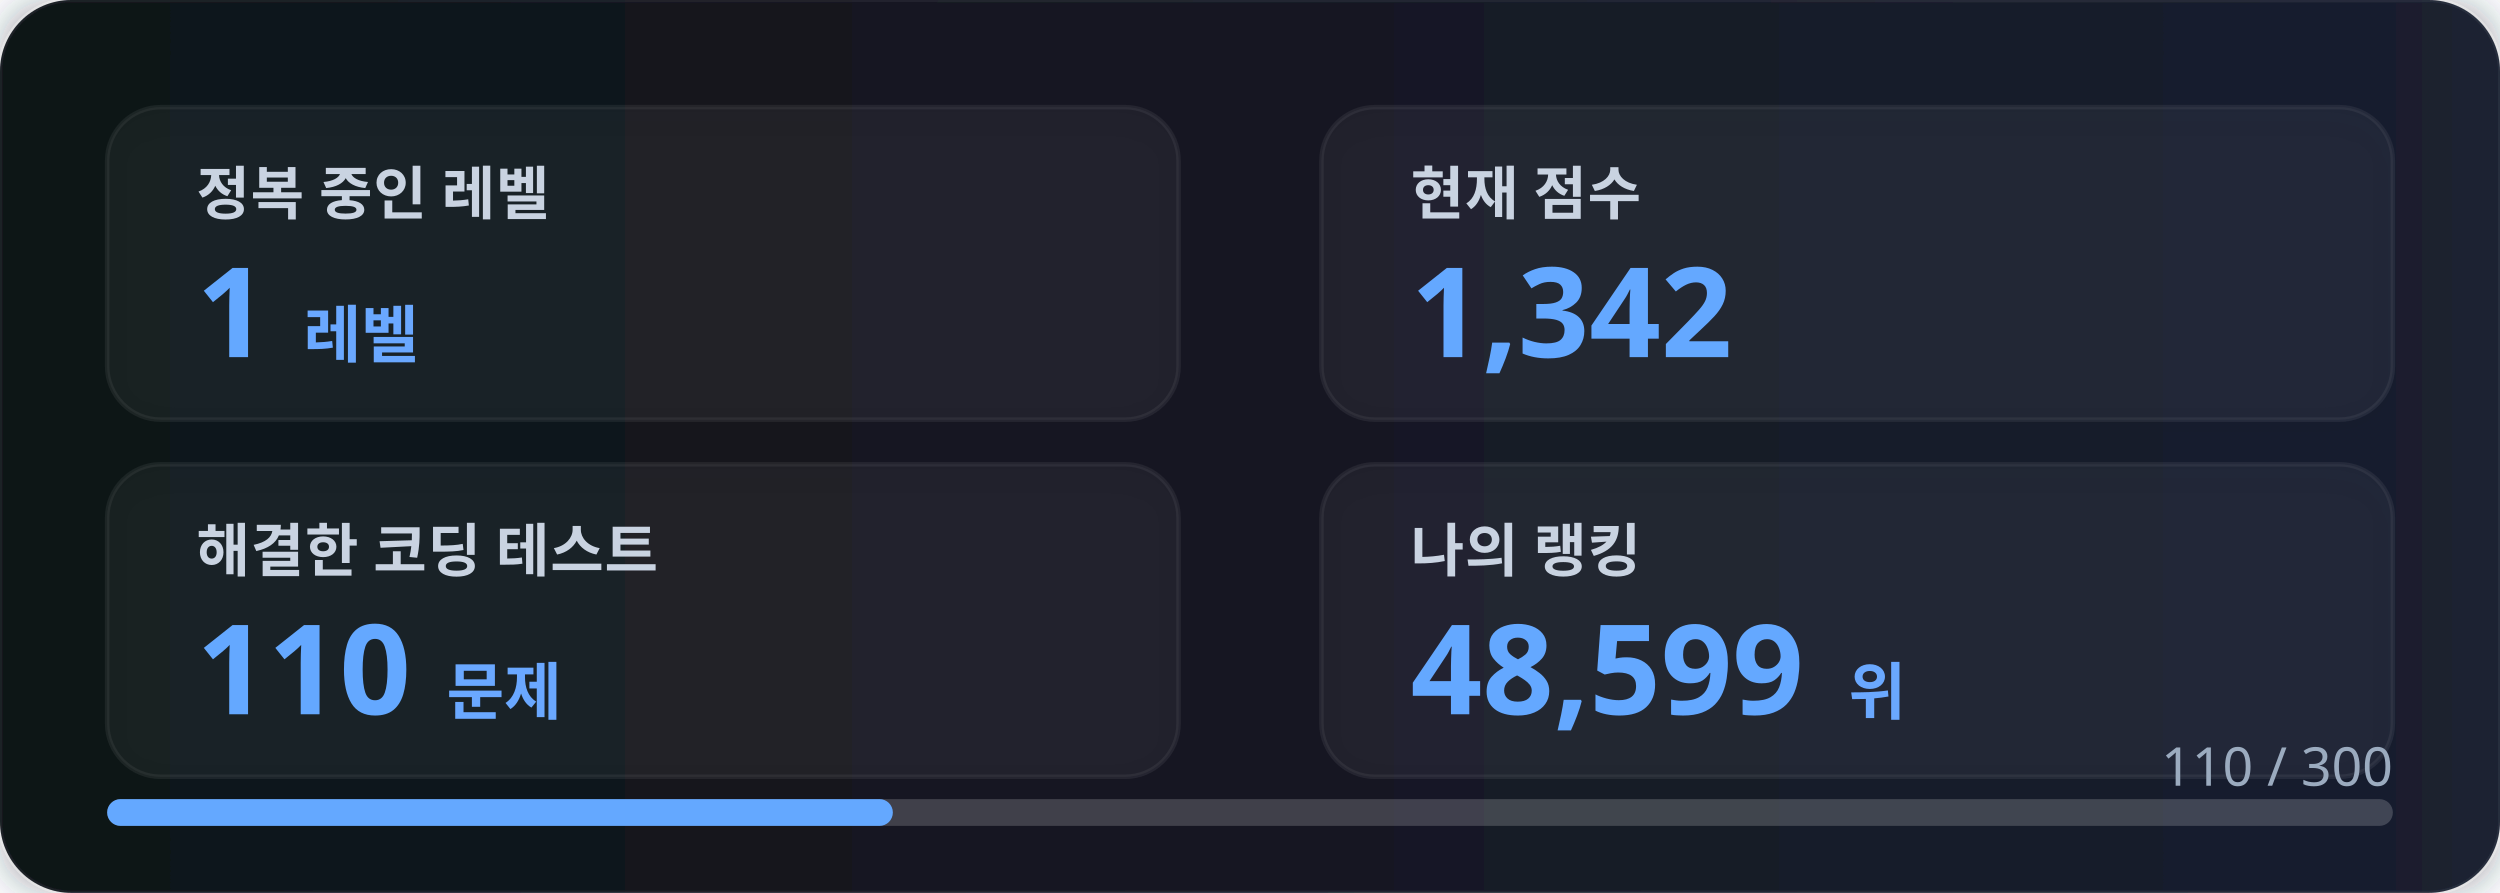
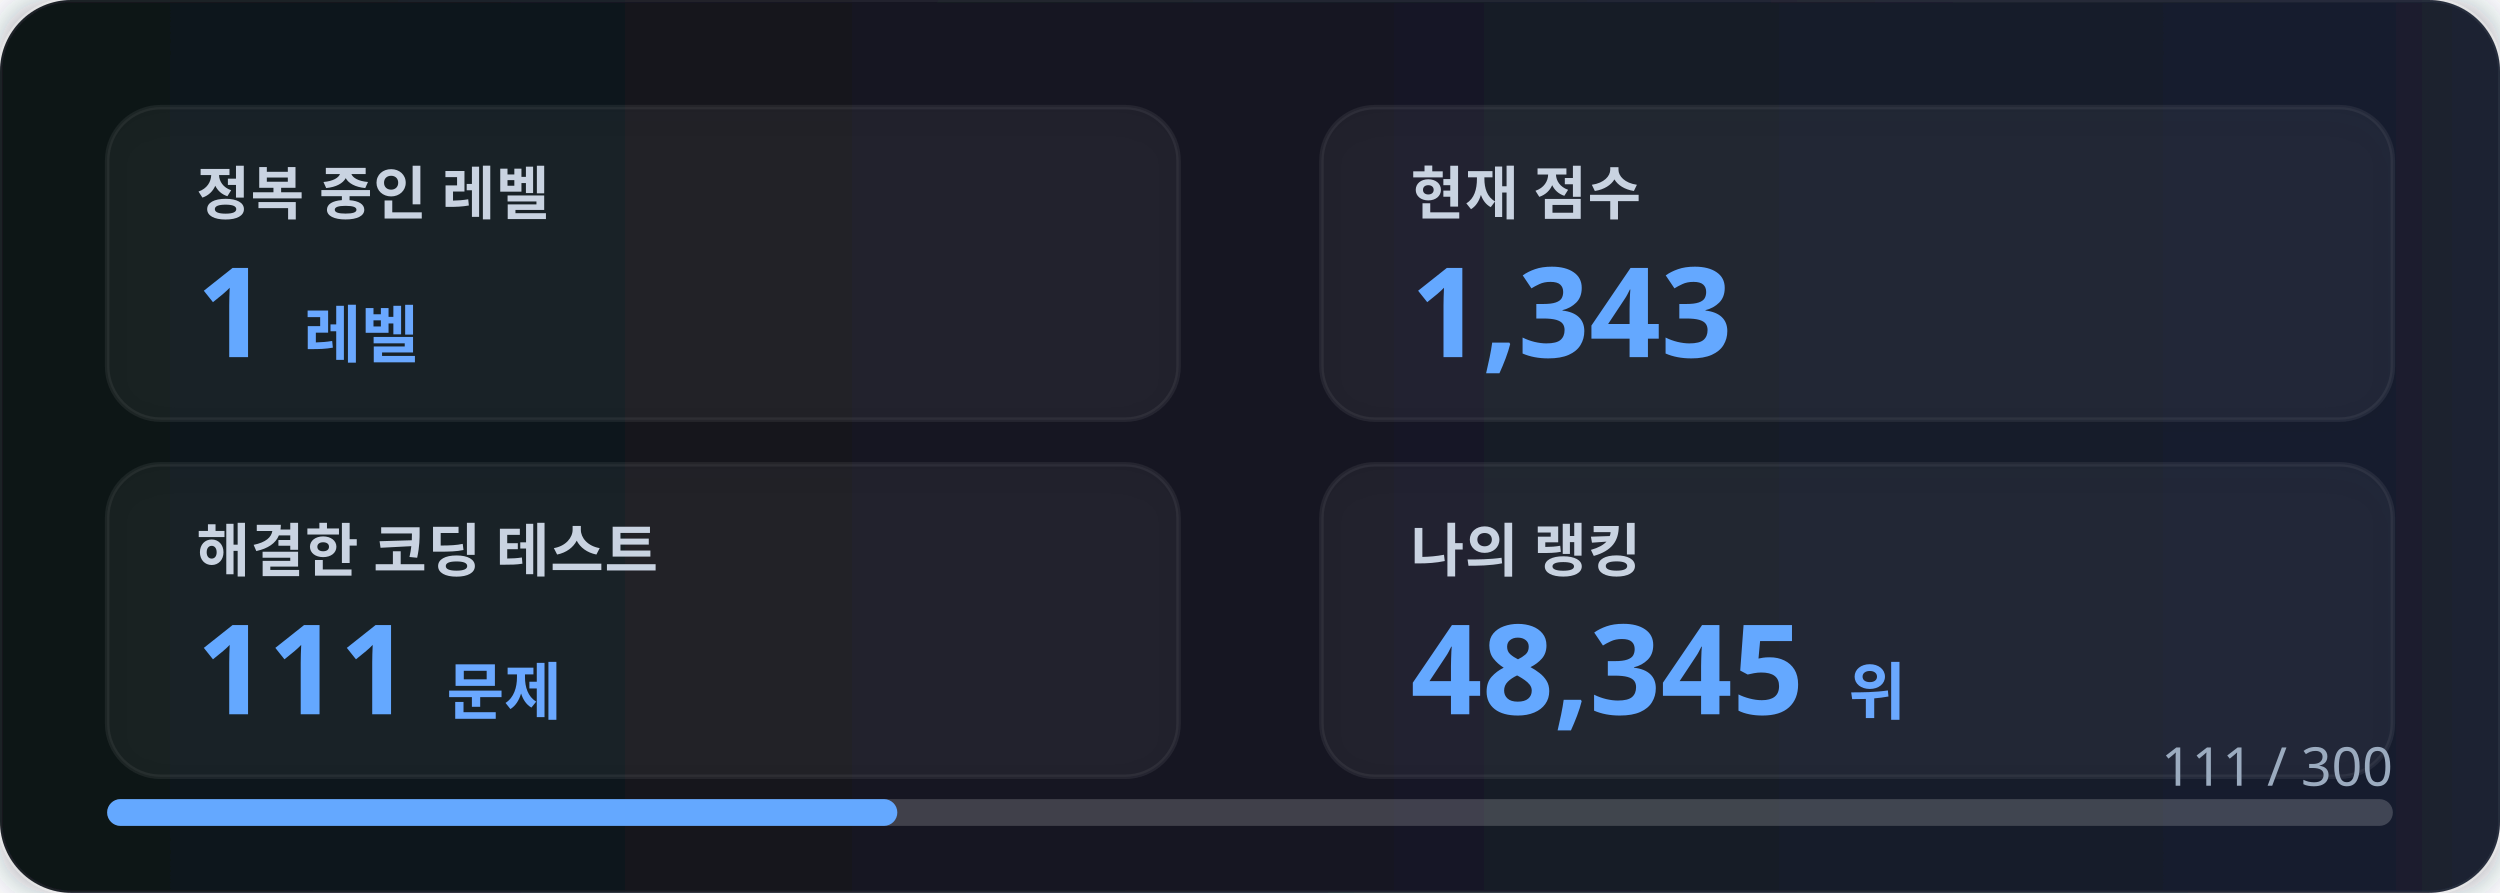
<svg xmlns="http://www.w3.org/2000/svg" width="560" height="200" viewBox="0 0 560 200" fill="none">
  <defs>
    <linearGradient id="grad-bg" x1="0" y1="0" x2="560" y2="0" gradientUnits="userSpaceOnUse">
      <stop offset="0%" stop-color="#0f1218" />
      <stop offset="50%" stop-color="#141823" />
      <stop offset="100%" stop-color="#1a2030" />
    </linearGradient>
    <filter id="outer-glow" x="-20%" y="-20%" width="140%" height="140%">
      <feDropShadow dx="0" dy="0" stdDeviation="6" flood-color="#1f2a3f" flood-opacity="0.6" />
    </filter>
    <filter id="card-shadow" x="-20%" y="-20%" width="140%" height="140%">
      <feDropShadow dx="0" dy="2" stdDeviation="4" flood-color="#000000" flood-opacity="0.45" />
    </filter>
  </defs>
  <rect x="0" y="0" width="560" height="200" rx="16" fill="url(#grad-bg)" filter="url(#outer-glow)" stroke="rgba(255,255,255,0.06)" />
  <style>
    .title { font-family: "Segoe UI", system-ui, -apple-system, "Apple SD Gothic Neo", "Noto Sans KR", sans-serif;
             font-size: 13px; font-weight: 600; fill: #C9D3E1; letter-spacing: .2px; }
    .value { font-family: "Segoe UI", system-ui, -apple-system, "Apple SD Gothic Neo", "Noto Sans KR", sans-serif;
             font-size: 28px; font-weight: 800; fill: #64A8FF; }
    .unit  { font-family: "Segoe UI", system-ui, -apple-system, "Apple SD Gothic Neo", "Noto Sans KR", sans-serif;
             font-size: 14px; font-weight: 700; fill: #6AA8FF; }
    .muted { font-family: "Segoe UI", system-ui, -apple-system, "Apple SD Gothic Neo", "Noto Sans KR", sans-serif;
             font-size: 12px; fill: #9BABBF; }
    .card  { fill: rgba(255,255,255,0.04); stroke: rgba(255,255,255,0.06); stroke-width: 1;
             rx: 12; filter: url(#card-shadow); }
  </style>
  <rect class="card" x="24" y="24" width="240" height="70" />
  <text class="title" x="44" y="48">정복 중인 레벨</text>
  <text class="value" x="44" y="80">1<tspan class="unit" dx="8">레벨</tspan>
  </text>
  <rect class="card" x="296" y="24" width="240" height="70" />
  <text class="title" x="316" y="48">현재 점수</text>
-   <text class="value" x="316" y="80">1,342</text>
+   <text class="value" x="316" y="80">1,343</text>
  <rect class="card" x="24" y="104" width="240" height="70" />
  <text class="title" x="44" y="128">해결한 코딩 테스트</text>
-   <text class="value" x="44" y="160">110<tspan class="unit" dx="8">문제</tspan>
+   <text class="value" x="44" y="160">111<tspan class="unit" dx="8">문제</tspan>
  </text>
  <rect class="card" x="296" y="104" width="240" height="70" />
  <text class="title" x="316" y="128">나의 랭킹</text>
-   <text class="value" x="316" y="160">48,599<tspan class="unit" dx="10">위</tspan>
+   <text class="value" x="316" y="160">48,345<tspan class="unit" dx="10">위</tspan>
  </text>
  <g transform="translate(24,184)">
    <rect x="0" y="-5" width="512" height="6" rx="3" fill="rgba(255,255,255,0.18)" />
-     <rect x="0" y="-5" width="176" height="6" rx="3" fill="#64A8FF" />
-     <text class="muted" x="512" y="-8" text-anchor="end">110 / 300</text>
+     <rect x="0" y="-5" width="177" height="6" rx="3" fill="#64A8FF" />
+     <text class="muted" x="512" y="-8" text-anchor="end">111 / 300</text>
  </g>
</svg>
